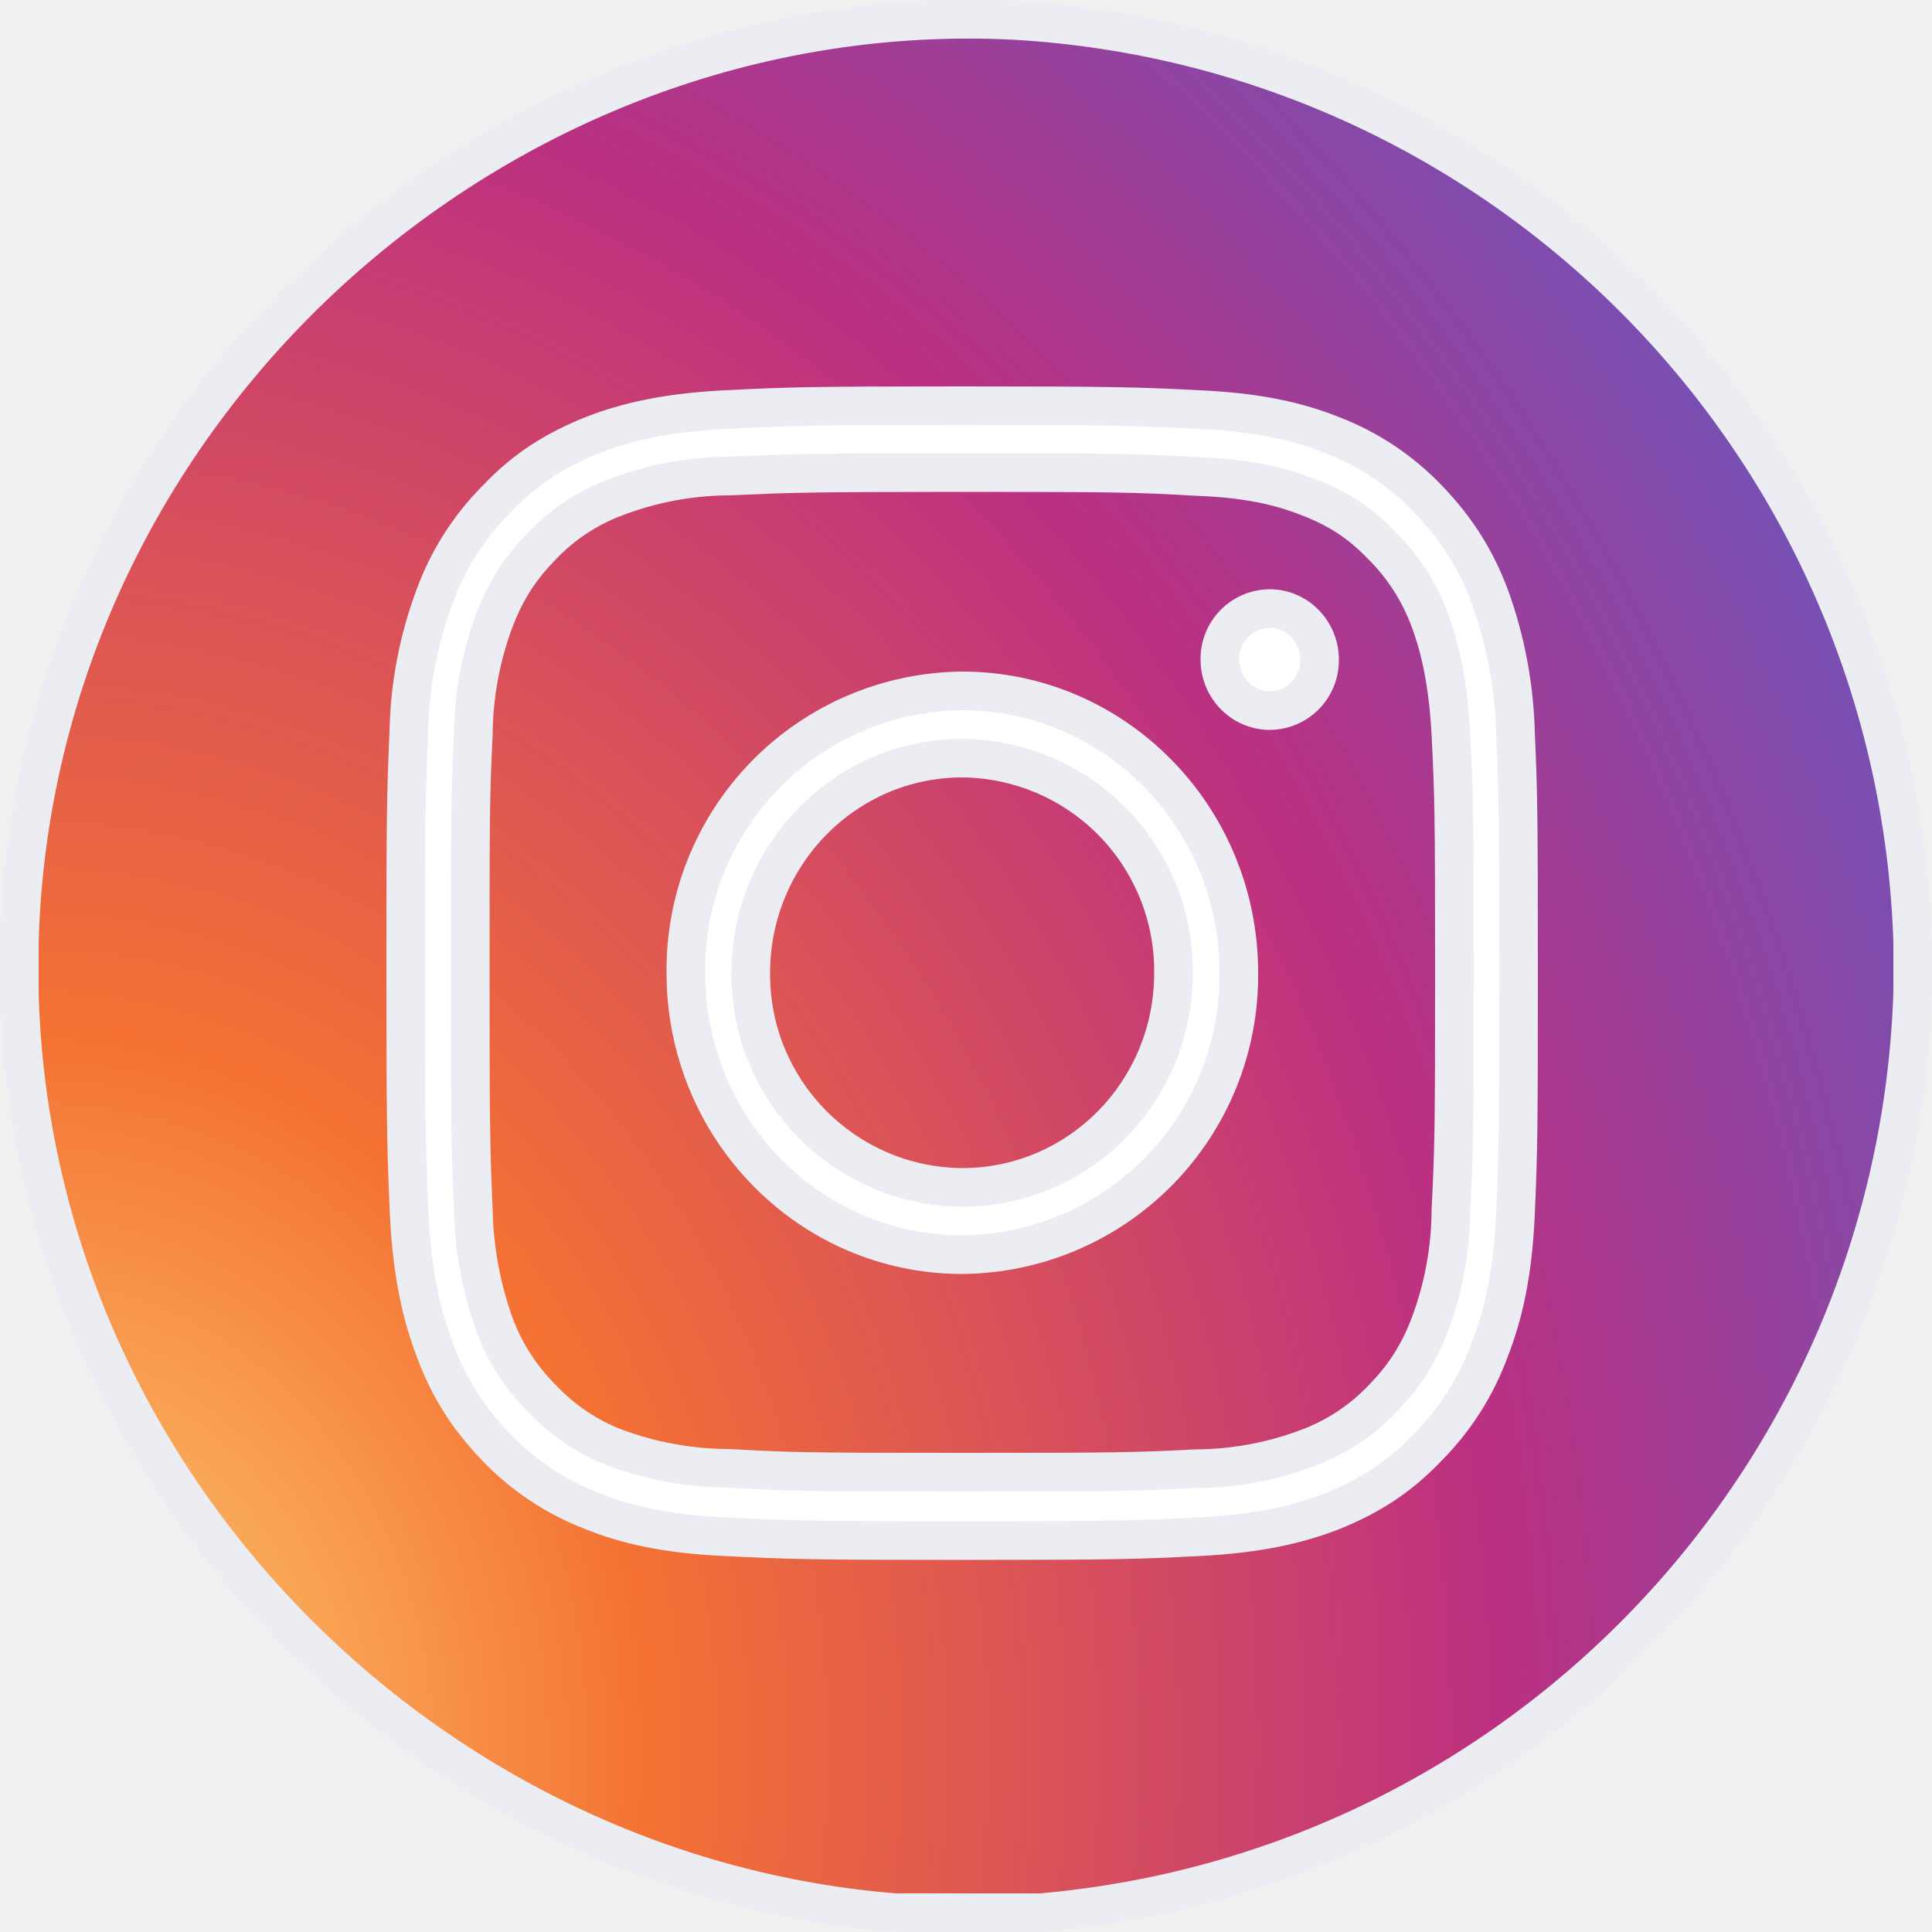
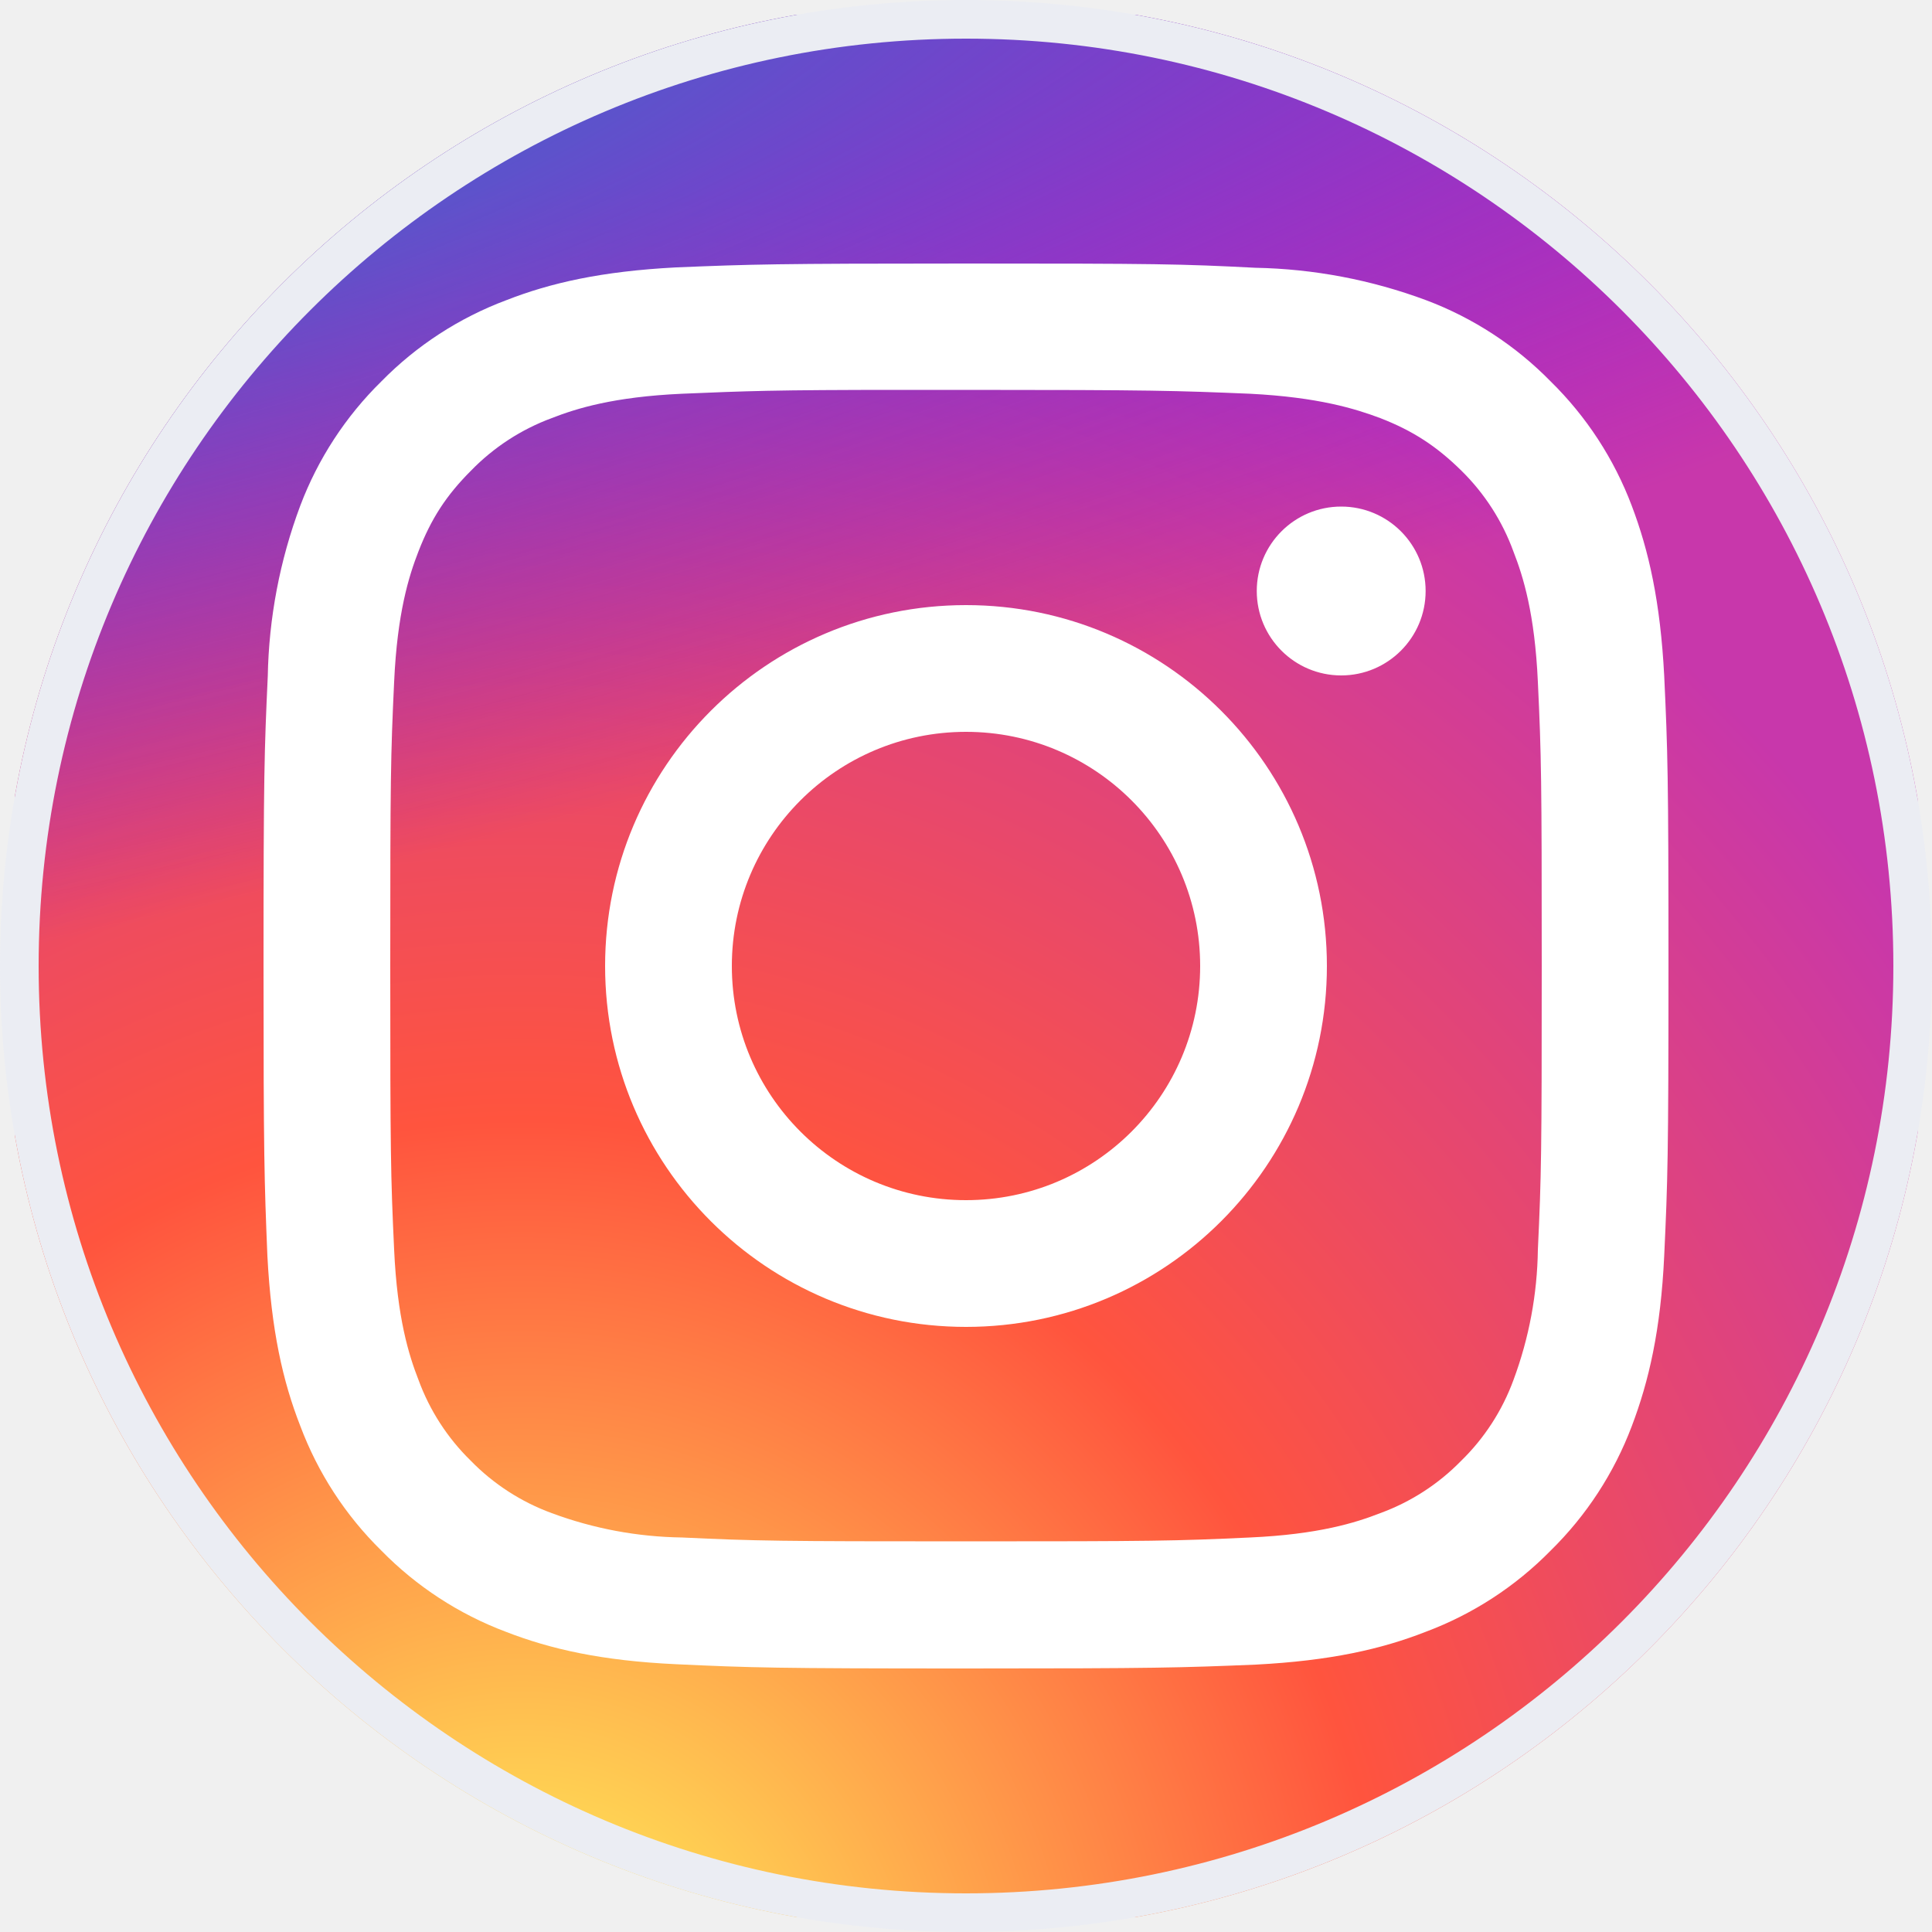
<svg xmlns="http://www.w3.org/2000/svg" fill="none" viewBox="0 0 50 50">
-   <mask id="b" fill="#fff">
-     <path d="M0 24.37v1.34C.35 38.64 10.76 49.02 23.15 50h3.81A25.22 25.22 0 0 0 50 25.7v-1.33A25.18 25.18 0 0 0 26.3.03C12.59-.67.39 10.35 0 24.37Z" />
-   </mask>
-   <path fill="url(#a)" stroke="#EBEDF3" stroke-width="2" d="M0 24.37v1.34C.35 38.64 10.76 49.02 23.15 50h3.81A25.22 25.22 0 0 0 50 25.7v-1.33A25.18 25.18 0 0 0 26.3.03C12.59-.67.39 10.35 0 24.37Z" mask="url(#b)" />
-   <mask id="c" fill="#fff">
-     <path d="M24.9 12.73c3.99 0 4.46.01 6.04.1 1.45.05 2.23.3 2.76.51.7.27 1.2.6 1.71 1.13a4.8 4.8 0 0 1 1.12 1.74c.2.54.44 1.34.52 2.82.08 1.6.09 2.08.09 6.14 0 4.05-.01 4.53-.09 6.13a8.1 8.1 0 0 1-.52 2.82c-.27.7-.6 1.21-1.12 1.74a4.6 4.6 0 0 1-1.7 1.13 7.8 7.8 0 0 1-2.77.52c-1.57.08-2.05.09-6.04.09-3.98 0-4.45-.01-6.03-.1a7.97 7.97 0 0 1-2.77-.5 4.6 4.6 0 0 1-1.7-1.14 4.8 4.8 0 0 1-1.13-1.74 8.82 8.82 0 0 1-.52-2.82c-.07-1.6-.08-2.08-.08-6.13 0-4.06 0-4.54.08-6.14a8.1 8.1 0 0 1 .52-2.82c.27-.7.6-1.21 1.12-1.74a4.6 4.6 0 0 1 1.71-1.13 7.8 7.8 0 0 1 2.77-.52c1.57-.07 2.05-.09 6.03-.09Zm0-2.73c-4.05 0-4.56.02-6.14.1s-2.68.33-3.62.7c-.99.4-1.82.9-2.64 1.76a7.44 7.44 0 0 0-1.72 2.7 11.1 11.1 0 0 0-.7 3.68c-.07 1.6-.08 2.12-.08 6.24 0 4.13.02 4.64.09 6.25.08 1.62.33 2.72.7 3.69.37 1 .88 1.84 1.71 2.7a7.3 7.3 0 0 0 2.64 1.75c.94.38 2.04.63 3.62.7 1.6.08 2.1.1 6.14.1 4.05 0 4.56-.02 6.14-.1 1.59-.08 2.68-.33 3.63-.7.98-.4 1.81-.9 2.63-1.76a7.44 7.44 0 0 0 1.72-2.7c.37-.95.63-2.06.7-3.68.07-1.6.08-2.12.08-6.25 0-4.12-.01-4.63-.08-6.24a11.68 11.68 0 0 0-.7-3.69c-.38-1-.89-1.84-1.72-2.7a7.3 7.3 0 0 0-2.63-1.75c-.95-.38-2.04-.63-3.63-.7-1.58-.08-2.1-.1-6.14-.1Z" />
-   </mask>
-   <path fill="#fff" stroke="#EBEDF3" stroke-width="2" d="M24.9 12.73c3.99 0 4.46.01 6.04.1 1.45.05 2.23.3 2.76.51.7.27 1.2.6 1.71 1.13a4.8 4.8 0 0 1 1.12 1.74c.2.54.44 1.34.52 2.82.08 1.6.09 2.08.09 6.14 0 4.05-.01 4.53-.09 6.13a8.1 8.1 0 0 1-.52 2.82c-.27.7-.6 1.21-1.12 1.74a4.6 4.6 0 0 1-1.7 1.13 7.8 7.8 0 0 1-2.77.52c-1.57.08-2.05.09-6.04.09-3.98 0-4.45-.01-6.03-.1a7.97 7.97 0 0 1-2.77-.5 4.6 4.6 0 0 1-1.7-1.14 4.8 4.8 0 0 1-1.13-1.74 8.82 8.82 0 0 1-.52-2.82c-.07-1.6-.08-2.08-.08-6.13 0-4.06 0-4.54.08-6.14a8.1 8.1 0 0 1 .52-2.82c.27-.7.6-1.21 1.12-1.74a4.6 4.6 0 0 1 1.71-1.13 7.8 7.8 0 0 1 2.77-.52c1.57-.07 2.05-.09 6.03-.09Zm0-2.73c-4.05 0-4.56.02-6.14.1s-2.68.33-3.62.7c-.99.4-1.82.9-2.64 1.76a7.44 7.44 0 0 0-1.72 2.7 11.1 11.1 0 0 0-.7 3.68c-.07 1.6-.08 2.12-.08 6.24 0 4.13.02 4.64.09 6.25.08 1.62.33 2.72.7 3.69.37 1 .88 1.84 1.71 2.7a7.3 7.3 0 0 0 2.64 1.75c.94.38 2.04.63 3.62.7 1.6.08 2.1.1 6.14.1 4.05 0 4.56-.02 6.14-.1 1.59-.08 2.68-.33 3.63-.7.98-.4 1.81-.9 2.63-1.76a7.44 7.44 0 0 0 1.72-2.7c.37-.95.63-2.06.7-3.68.07-1.6.08-2.12.08-6.25 0-4.12-.01-4.63-.08-6.24a11.68 11.68 0 0 0-.7-3.69c-.38-1-.89-1.84-1.72-2.7a7.3 7.3 0 0 0-2.63-1.75c-.95-.38-2.04-.63-3.63-.7-1.58-.08-2.1-.1-6.14-.1Z" mask="url(#c)" />
-   <mask id="d" fill="#fff">
-     <path d="M24.9 17.38a7.72 7.72 0 0 0-7.65 7.8c0 4.3 3.42 7.79 7.65 7.79a7.72 7.72 0 0 0 7.66-7.8c0-4.3-3.43-7.79-7.66-7.79Zm0 12.85a5.01 5.01 0 0 1-4.97-5.05c0-2.8 2.23-5.06 4.97-5.06a5.01 5.01 0 0 1 4.97 5.06c0 2.8-2.22 5.05-4.97 5.05Z" />
-   </mask>
-   <path fill="#fff" stroke="#EBEDF3" stroke-width="2" d="M24.9 17.38a7.72 7.72 0 0 0-7.65 7.8c0 4.3 3.42 7.79 7.65 7.79a7.72 7.72 0 0 0 7.66-7.8c0-4.3-3.43-7.79-7.66-7.79Zm0 12.85a5.01 5.01 0 0 1-4.97-5.05c0-2.8 2.23-5.06 4.97-5.06a5.01 5.01 0 0 1 4.97 5.06c0 2.8-2.22 5.05-4.97 5.05Z" mask="url(#d)" />
-   <mask id="e" fill="#fff">
-     <path d="M32.86 18.89a1.8 1.8 0 0 0 1.79-1.82c0-1-.8-1.82-1.79-1.82a1.8 1.8 0 0 0-1.79 1.82c0 1 .8 1.82 1.8 1.82Z" />
-   </mask>
-   <path fill="#fff" stroke="#EBEDF3" stroke-width="2" d="M32.86 18.89a1.8 1.8 0 0 0 1.79-1.82c0-1-.8-1.82-1.79-1.82a1.8 1.8 0 0 0-1.79 1.82c0 1 .8 1.82 1.8 1.82Z" mask="url(#e)" />
+   <g clip-path="url(#a)">
+     <path fill="url(#b)" d="M25.01.38c-10.28 0-13.29 0-13.87.06-2.11.17-3.42.5-4.85 1.22a9.83 9.83 0 0 0-2.83 2.07A10.57 10.57 0 0 0 .6 9.72C.44 10.87.39 11.1.38 16.99v8c0 10.27.01 13.27.06 13.86.17 2.05.5 3.34 1.18 4.75 1.3 2.7 3.79 4.74 6.72 5.5 1.01.26 2.13.4 3.57.47.61.03 6.83.05 13.05.05 6.22 0 12.44-.01 13.03-.04 1.67-.08 2.64-.21 3.7-.49 2.96-.76 5.4-2.76 6.73-5.5.67-1.38 1-2.72 1.16-4.67.04-.42.05-7.18.05-13.94 0-6.75-.02-13.5-.05-13.93-.15-1.98-.5-3.3-1.18-4.71-.57-1.15-1.2-2.01-2.11-2.89a10.63 10.63 0 0 0-6-2.85C39.14.44 38.91.4 33.03.38H25Z" />
+     <path fill="url(#c)" d="M25.01.38c-10.28 0-13.29 0-13.87.06-2.11.17-3.42.5-4.85 1.22a9.83 9.83 0 0 0-2.83 2.07A10.57 10.57 0 0 0 .6 9.72C.44 10.87.39 11.1.38 16.99v8c0 10.27.01 13.27.06 13.86.17 2.05.5 3.34 1.18 4.75 1.3 2.7 3.79 4.74 6.72 5.5 1.01.26 2.13.4 3.57.47.61.03 6.83.05 13.05.05 6.22 0 12.44-.01 13.03-.04 1.67-.08 2.64-.21 3.7-.49 2.96-.76 5.4-2.76 6.73-5.5.67-1.38 1-2.72 1.16-4.67.04-.42.05-7.18.05-13.94 0-6.75-.02-13.5-.05-13.93-.15-1.98-.5-3.3-1.18-4.71-.57-1.15-1.2-2.01-2.11-2.89a10.63 10.63 0 0 0-6-2.85C39.14.44 38.91.4 33.03.38H25Z" />
+     <path fill="#fff" d="M25 6.82c-4.94 0-5.56.02-7.5.1-1.93.1-3.25.4-4.4.85a8.9 8.9 0 0 0-3.23 2.1 8.93 8.93 0 0 0-2.1 3.22 13.28 13.28 0 0 0-.84 4.41c-.09 1.94-.11 2.56-.11 7.5 0 4.94.02 5.55.1 7.5.1 1.93.4 3.25.85 4.4a8.9 8.9 0 0 0 2.1 3.23 8.9 8.9 0 0 0 3.22 2.1c1.16.45 2.48.75 4.41.84 1.94.09 2.56.11 7.5.11 4.94 0 5.55-.02 7.5-.1 1.93-.1 3.25-.4 4.4-.85a8.9 8.9 0 0 0 3.23-2.1 8.93 8.93 0 0 0 2.1-3.22c.44-1.16.75-2.48.84-4.42.09-1.94.11-2.55.11-7.5 0-4.93-.02-5.55-.11-7.49-.1-1.93-.4-3.25-.84-4.41a8.92 8.92 0 0 0-2.1-3.22 8.89 8.89 0 0 0-3.22-2.1 13.38 13.38 0 0 0-4.42-.84c-1.94-.1-2.56-.11-7.5-.11H25Zm-1.63 3.27H25c4.86 0 5.43.02 7.35.1 1.77.09 2.73.39 3.37.63.85.33 1.46.73 2.1 1.36a5.64 5.64 0 0 1 1.35 2.1c.25.64.55 1.6.63 3.37.09 1.92.1 2.5.1 7.35s-.01 5.42-.1 7.34a10.06 10.06 0 0 1-.63 3.37 5.62 5.62 0 0 1-1.36 2.1 5.62 5.62 0 0 1-2.09 1.35c-.64.25-1.6.55-3.37.63-1.92.09-2.5.1-7.35.1s-5.43-.01-7.35-.1a10.08 10.08 0 0 1-3.37-.63 5.63 5.63 0 0 1-2.1-1.36 5.63 5.63 0 0 1-1.35-2.09c-.25-.64-.55-1.6-.63-3.37-.09-1.92-.1-2.5-.1-7.35s.01-5.43.1-7.34c.08-1.78.38-2.74.63-3.38.33-.85.72-1.45 1.36-2.09a5.64 5.64 0 0 1 2.09-1.36c.64-.25 1.6-.55 3.37-.63 1.68-.07 2.33-.1 5.72-.1Zm11.34 3.02a2.18 2.18 0 1 0 0 4.37 2.18 2.18 0 0 0 0-4.37ZM25 15.66a9.34 9.34 0 1 0 0 18.68 9.34 9.34 0 0 0 0-18.68Zm0 3.28a6.06 6.06 0 1 1 0 12.12 6.06 6.06 0 0 1 0-12.12Z" />
+   </g>
+   <rect width="49" height="49" x=".5" y=".5" stroke="#EBEDF3" rx="24.5" />
  <defs>
-     <radialGradient id="a" cx="0" cy="0" r="1" gradientTransform="matrix(3.783435 -72.18502 61.35938 3.216031 .91 45.42)" gradientUnits="userSpaceOnUse">
-       <stop stop-color="#FED576" />
-       <stop offset=".26" stop-color="#F47133" />
-       <stop offset=".61" stop-color="#BC3081" />
-       <stop offset="1" stop-color="#4C63D2" />
+     <radialGradient id="b" cx="0" cy="0" r="1" gradientTransform="matrix(0 -48.7973 45.3977 0 13.46 53.4)" gradientUnits="userSpaceOnUse">
+       <stop stop-color="#FD5" />
+       <stop offset=".1" stop-color="#FD5" />
+       <stop offset=".5" stop-color="#FF543E" />
+       <stop offset="1" stop-color="#C837AB" />
    </radialGradient>
+     <radialGradient id="c" cx="0" cy="0" r="1" gradientTransform="matrix(4.282496 21.38828 -88.18566 17.65709 -7.87 3.93)" gradientUnits="userSpaceOnUse">
+       <stop stop-color="#3771C8" />
+       <stop offset=".13" stop-color="#3771C8" />
+       <stop offset="1" stop-color="#60F" stop-opacity="0" />
+     </radialGradient>
+     <clipPath id="a">
+       <rect width="50" height="50" fill="#fff" rx="25" />
+     </clipPath>
  </defs>
</svg>
